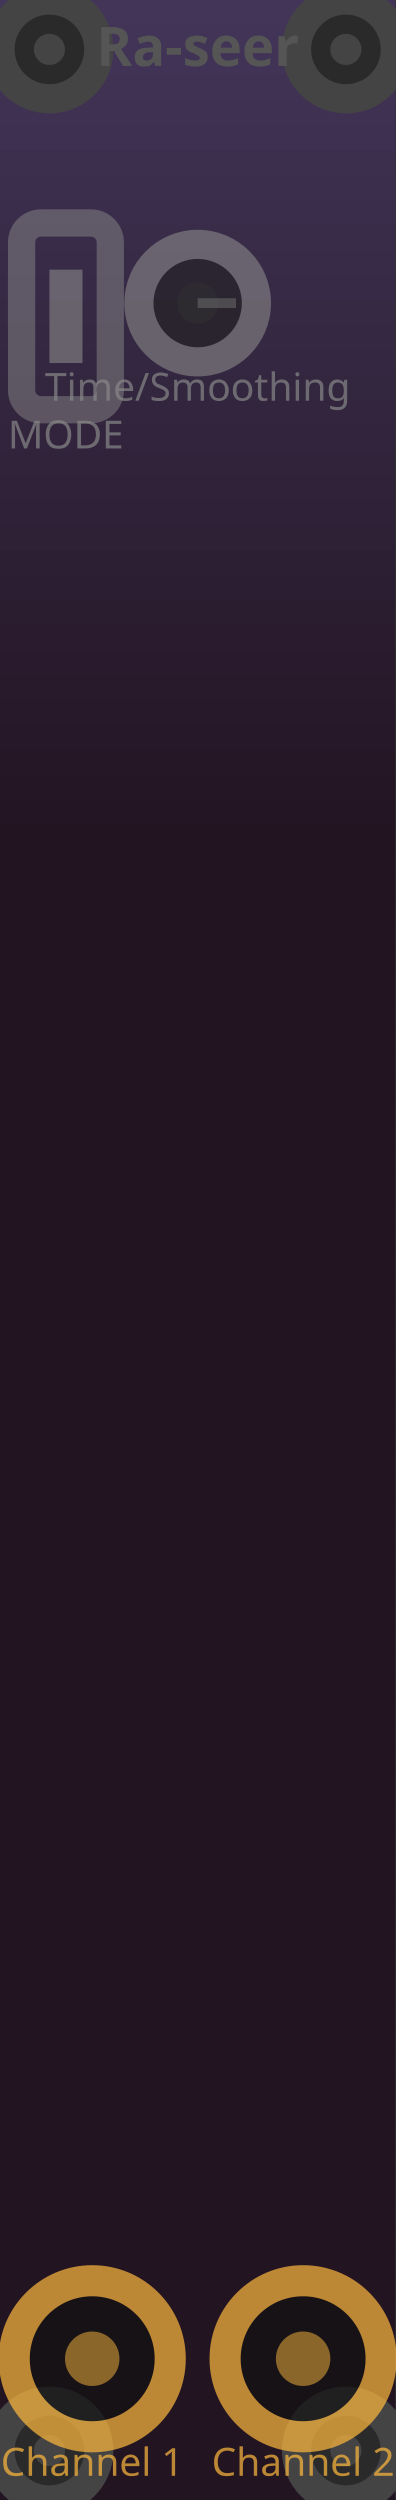
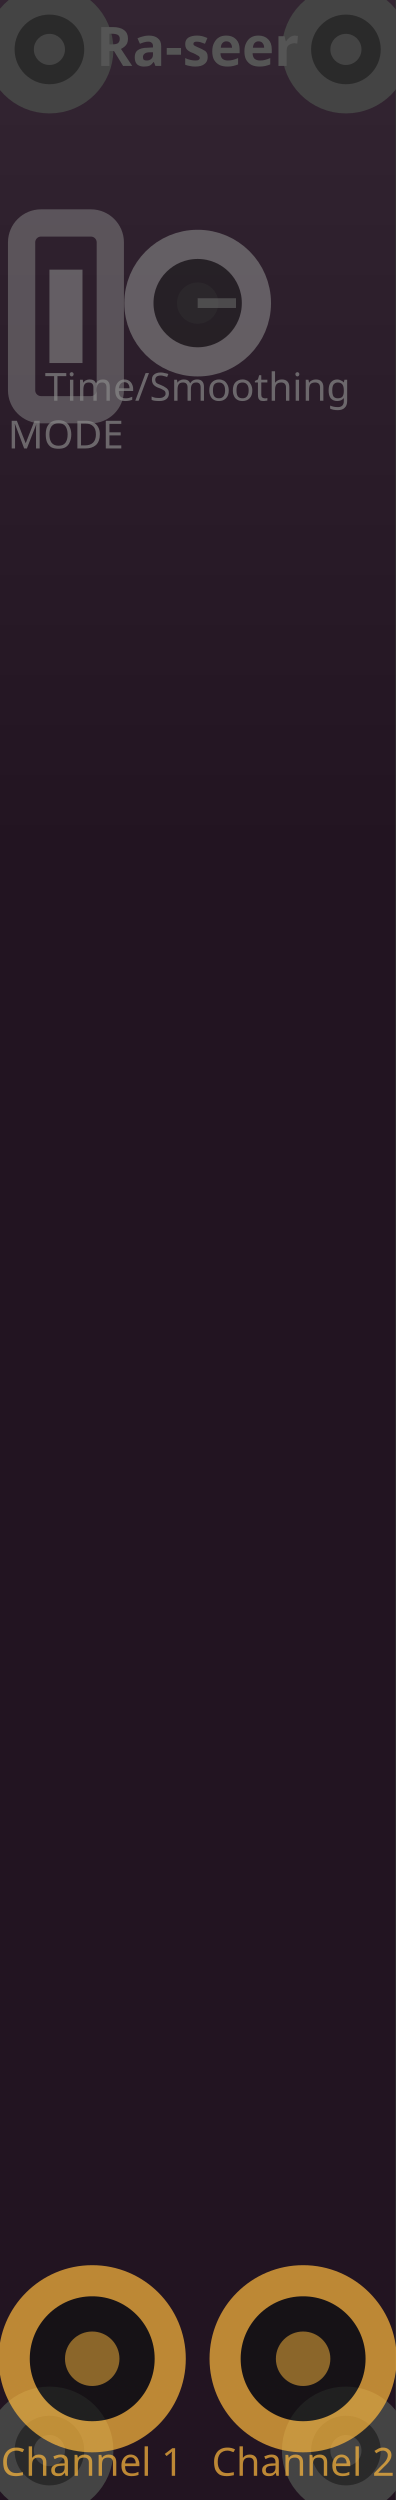
<svg xmlns="http://www.w3.org/2000/svg" viewBox="0 0 20.32 128.5" width="20.32mm" height="128.5mm">
  <rect x="0.3" y="0.3" width="19.72" height="127.9" fill="none" stroke="#333" stroke-width="1.5" />
-   <rect x="0" y="0.000" width="20.32" height="1.295" fill="#423558" />
-   <rect x="0" y="1.285" width="20.32" height="1.295" fill="#413456" />
-   <rect x="0" y="2.570" width="20.32" height="1.295" fill="#403355" />
-   <rect x="0" y="3.855" width="20.32" height="1.295" fill="#3f3253" />
-   <rect x="0" y="5.140" width="20.32" height="1.295" fill="#3e3151" />
-   <rect x="0" y="6.425" width="20.32" height="1.295" fill="#3d3050" />
-   <rect x="0" y="7.710" width="20.32" height="1.295" fill="#3c2f4e" />
-   <rect x="0" y="8.995" width="20.32" height="1.295" fill="#3b2e4c" />
-   <rect x="0" y="10.280" width="20.32" height="1.295" fill="#3a2d4b" />
-   <rect x="0" y="11.565" width="20.32" height="1.295" fill="#392c49" />
-   <rect x="0" y="12.850" width="20.32" height="1.295" fill="#382b47" />
-   <rect x="0" y="14.135" width="20.32" height="1.295" fill="#372a46" />
-   <rect x="0" y="15.420" width="20.32" height="1.295" fill="#362944" />
-   <rect x="0" y="16.705" width="20.32" height="1.295" fill="#352842" />
-   <rect x="0" y="17.990" width="20.32" height="1.295" fill="#342741" />
-   <rect x="0" y="19.275" width="20.32" height="1.295" fill="#33263f" />
-   <rect x="0" y="20.560" width="20.32" height="1.295" fill="#32253d" />
-   <rect x="0" y="21.845" width="20.32" height="1.295" fill="#32243c" />
-   <rect x="0" y="23.130" width="20.32" height="1.295" fill="#31233a" />
-   <rect x="0" y="24.415" width="20.32" height="1.295" fill="#302238" />
-   <rect x="0" y="25.700" width="20.32" height="1.295" fill="#2f2137" />
-   <rect x="0" y="26.985" width="20.32" height="1.295" fill="#2e2035" />
-   <rect x="0" y="28.270" width="20.32" height="1.295" fill="#2d1f33" />
-   <rect x="0" y="29.555" width="20.32" height="1.295" fill="#2c1e32" />
-   <rect x="0" y="30.840" width="20.32" height="1.295" fill="#2b1d30" />
-   <rect x="0" y="32.125" width="20.32" height="1.295" fill="#2a1c2e" />
-   <rect x="0" y="33.410" width="20.32" height="1.295" fill="#291b2d" />
-   <rect x="0" y="34.695" width="20.32" height="1.295" fill="#281a2b" />
-   <rect x="0" y="35.980" width="20.32" height="1.295" fill="#271929" />
-   <rect x="0" y="37.265" width="20.32" height="1.295" fill="#261828" />
-   <rect x="0" y="38.550" width="20.32" height="1.295" fill="#251726" />
-   <rect x="0" y="39.835" width="20.32" height="1.295" fill="#241624" />
-   <rect x="0" y="41.120" width="20.32" height="1.295" fill="#231523" />
+   <rect x="0" y="0.000" width="20.32" height="1.295" fill="#332532" />
+   <rect x="0" y="1.285" width="20.32" height="1.295" fill="#322431" />
+   <rect x="0" y="2.570" width="20.32" height="1.295" fill="#322431" />
+   <rect x="0" y="3.855" width="20.32" height="1.295" fill="#312330" />
+   <rect x="0" y="5.140" width="20.32" height="1.295" fill="#312330" />
+   <rect x="0" y="6.425" width="20.32" height="1.295" fill="#30222f" />
+   <rect x="0" y="7.710" width="20.32" height="1.295" fill="#30222f" />
+   <rect x="0" y="8.995" width="20.32" height="1.295" fill="#2f212e" />
+   <rect x="0" y="10.280" width="20.32" height="1.295" fill="#2f212e" />
+   <rect x="0" y="11.565" width="20.32" height="1.295" fill="#2e202d" />
+   <rect x="0" y="12.850" width="20.32" height="1.295" fill="#2e202d" />
+   <rect x="0" y="14.135" width="20.32" height="1.295" fill="#2d1f2c" />
+   <rect x="0" y="15.420" width="20.32" height="1.295" fill="#2d1f2c" />
+   <rect x="0" y="16.705" width="20.32" height="1.295" fill="#2c1e2b" />
+   <rect x="0" y="17.990" width="20.32" height="1.295" fill="#2c1e2b" />
+   <rect x="0" y="19.275" width="20.32" height="1.295" fill="#2b1d2a" />
+   <rect x="0" y="20.560" width="20.32" height="1.295" fill="#2b1d2a" />
+   <rect x="0" y="21.845" width="20.32" height="1.295" fill="#2a1c29" />
+   <rect x="0" y="23.130" width="20.32" height="1.295" fill="#2a1c29" />
+   <rect x="0" y="24.415" width="20.32" height="1.295" fill="#291b28" />
+   <rect x="0" y="25.700" width="20.32" height="1.295" fill="#291b28" />
+   <rect x="0" y="26.985" width="20.32" height="1.295" fill="#281a27" />
+   <rect x="0" y="28.270" width="20.32" height="1.295" fill="#281a27" />
+   <rect x="0" y="29.555" width="20.32" height="1.295" fill="#271926" />
+   <rect x="0" y="30.840" width="20.32" height="1.295" fill="#271926" />
+   <rect x="0" y="32.125" width="20.32" height="1.295" fill="#261825" />
+   <rect x="0" y="33.410" width="20.32" height="1.295" fill="#261825" />
+   <rect x="0" y="34.695" width="20.32" height="1.295" fill="#251724" />
+   <rect x="0" y="35.980" width="20.32" height="1.295" fill="#251724" />
+   <rect x="0" y="37.265" width="20.32" height="1.295" fill="#241623" />
+   <rect x="0" y="38.550" width="20.32" height="1.295" fill="#241623" />
+   <rect x="0" y="39.835" width="20.32" height="1.295" fill="#231522" />
+   <rect x="0" y="41.120" width="20.32" height="1.295" fill="#231522" />
  <rect x="0" y="42.405" width="20.32" height="1.295" fill="#221421" />
  <rect x="0" y="43.690" width="20.32" height="1.295" fill="#221421" />
  <rect x="0" y="44.975" width="20.32" height="1.295" fill="#221421" />
  <rect x="0" y="46.260" width="20.32" height="1.295" fill="#221421" />
  <rect x="0" y="47.545" width="20.32" height="1.295" fill="#221421" />
  <rect x="0" y="48.830" width="20.32" height="1.295" fill="#221421" />
  <rect x="0" y="50.115" width="20.32" height="1.295" fill="#221421" />
  <rect x="0" y="51.400" width="20.32" height="1.295" fill="#221421" />
  <rect x="0" y="52.685" width="20.32" height="1.295" fill="#221421" />
  <rect x="0" y="53.970" width="20.32" height="1.295" fill="#221421" />
  <rect x="0" y="55.255" width="20.32" height="1.295" fill="#221421" />
  <rect x="0" y="56.540" width="20.32" height="1.295" fill="#221421" />
  <rect x="0" y="57.825" width="20.32" height="1.295" fill="#221421" />
  <rect x="0" y="59.110" width="20.32" height="1.295" fill="#221421" />
  <rect x="0" y="60.395" width="20.32" height="1.295" fill="#221421" />
  <rect x="0" y="61.680" width="20.32" height="1.295" fill="#221421" />
  <rect x="0" y="62.965" width="20.32" height="1.295" fill="#221421" />
  <rect x="0" y="64.250" width="20.32" height="1.295" fill="#221421" />
  <rect x="0" y="65.535" width="20.32" height="1.295" fill="#221421" />
  <rect x="0" y="66.820" width="20.32" height="1.295" fill="#221421" />
  <rect x="0" y="68.105" width="20.32" height="1.295" fill="#221421" />
  <rect x="0" y="69.390" width="20.32" height="1.295" fill="#221421" />
  <rect x="0" y="70.675" width="20.32" height="1.295" fill="#221421" />
  <rect x="0" y="71.960" width="20.32" height="1.295" fill="#221421" />
  <rect x="0" y="73.245" width="20.32" height="1.295" fill="#221421" />
  <rect x="0" y="74.530" width="20.32" height="1.295" fill="#221421" />
  <rect x="0" y="75.815" width="20.32" height="1.295" fill="#221421" />
  <rect x="0" y="77.100" width="20.32" height="1.295" fill="#221421" />
  <rect x="0" y="78.385" width="20.32" height="1.295" fill="#221421" />
  <rect x="0" y="79.670" width="20.32" height="1.295" fill="#221421" />
  <rect x="0" y="80.955" width="20.32" height="1.295" fill="#221421" />
  <rect x="0" y="82.240" width="20.32" height="1.295" fill="#221421" />
  <rect x="0" y="83.525" width="20.32" height="1.295" fill="#221421" />
  <rect x="0" y="84.810" width="20.32" height="1.295" fill="#221421" />
  <rect x="0" y="86.095" width="20.32" height="1.295" fill="#221421" />
  <rect x="0" y="87.380" width="20.32" height="1.295" fill="#221421" />
  <rect x="0" y="88.665" width="20.32" height="1.295" fill="#221421" />
  <rect x="0" y="89.950" width="20.32" height="1.295" fill="#221421" />
  <rect x="0" y="91.235" width="20.32" height="1.295" fill="#221421" />
  <rect x="0" y="92.520" width="20.32" height="1.295" fill="#221421" />
  <rect x="0" y="93.805" width="20.32" height="1.295" fill="#221421" />
  <rect x="0" y="95.090" width="20.32" height="1.295" fill="#221421" />
  <rect x="0" y="96.375" width="20.32" height="1.295" fill="#221421" />
  <rect x="0" y="97.660" width="20.32" height="1.295" fill="#221421" />
  <rect x="0" y="98.945" width="20.32" height="1.295" fill="#221421" />
  <rect x="0" y="100.230" width="20.32" height="1.295" fill="#221421" />
  <rect x="0" y="101.515" width="20.32" height="1.295" fill="#221421" />
  <rect x="0" y="102.800" width="20.32" height="1.295" fill="#221421" />
  <rect x="0" y="104.085" width="20.32" height="1.295" fill="#221421" />
  <rect x="0" y="105.370" width="20.32" height="1.295" fill="#221421" />
  <rect x="0" y="106.655" width="20.32" height="1.295" fill="#221421" />
  <rect x="0" y="107.940" width="20.32" height="1.295" fill="#221421" />
  <rect x="0" y="109.225" width="20.32" height="1.295" fill="#221421" />
  <rect x="0" y="110.510" width="20.32" height="1.295" fill="#221421" />
  <rect x="0" y="111.795" width="20.32" height="1.295" fill="#221421" />
  <rect x="0" y="113.080" width="20.32" height="1.295" fill="#221421" />
  <rect x="0" y="114.365" width="20.32" height="1.295" fill="#221421" />
  <rect x="0" y="115.650" width="20.32" height="1.295" fill="#221421" />
  <rect x="0" y="116.935" width="20.32" height="1.295" fill="#221421" />
  <rect x="0" y="118.220" width="20.32" height="1.295" fill="#221421" />
  <rect x="0" y="119.505" width="20.32" height="1.295" fill="#221421" />
  <rect x="0" y="120.790" width="20.32" height="1.295" fill="#221421" />
  <rect x="0" y="122.075" width="20.32" height="1.295" fill="#221421" />
  <rect x="0" y="123.360" width="20.32" height="1.295" fill="#221421" />
  <rect x="0" y="124.645" width="20.32" height="1.295" fill="#221421" />
  <rect x="0" y="125.930" width="20.32" height="1.295" fill="#221421" />
  <rect x="0" y="127.215" width="20.32" height="1.295" fill="#221421" />
  <circle cx="2.54" cy="2.54" r="2.54" fill="#2a2a2a" stroke="#444" stroke-width="1.5" />
  <circle cx="2.54" cy="2.54" r="0.8" fill="#444" />
  <circle cx="2.54" cy="125.96" r="2.54" fill="#2a2a2a" stroke="#444" stroke-width="1.5" />
  <circle cx="2.54" cy="125.96" r="0.8" fill="#444" />
  <circle cx="17.78" cy="2.54" r="2.54" fill="#2a2a2a" stroke="#444" stroke-width="1.5" />
  <circle cx="17.78" cy="2.54" r="0.8" fill="#444" />
  <circle cx="17.78" cy="125.96" r="2.54" fill="#2a2a2a" stroke="#444" stroke-width="1.5" />
  <circle cx="17.78" cy="125.96" r="0.8" fill="#444" />
  <text x="10.16" y="3.39" fill="#555" font-family="sans-serif" font-size="2.8" text-anchor="middle" font-weight="bold">Ra-seer</text>
  <circle cx="10.16" cy="15.58" r="3.02" fill="#222" stroke="#888" stroke-width="1.5" opacity="0.6" />
  <circle cx="10.16" cy="15.58" r="1.06" fill="#333" opacity="0.4" />
  <line x1="10.16" y1="15.58" x2="12.13" y2="15.58" stroke="#666" stroke-width="0.5" opacity="0.6" />
  <text x="10.16" y="20.60" fill="#888" font-family="sans-serif" font-size="2.0" text-anchor="middle" opacity="0.7">Time/Smoothing</text>
  <rect x="1.11" y="11.46" width="4.56" height="9.60" rx="1" fill="none" stroke="#888" stroke-width="1.4" opacity="0.5" />
  <line x1="3.39" y1="18.66" x2="3.39" y2="13.86" stroke="#888" stroke-width="1.7" opacity="0.6" />
  <text x="3.39" y="23.05" fill="#888" font-family="sans-serif" font-size="2.0" text-anchor="middle" opacity="0.7">MODE</text>
  <circle cx="4.74" cy="121.24" r="4.01" fill="#111" stroke="#FFB93D" stroke-width="1.6" opacity="0.7" />
  <circle cx="4.74" cy="121.24" r="1.40" fill="#FFB93D" opacity="0.5" />
  <text x="4.74" y="127.26" fill="#FFB93D" font-family="sans-serif" font-size="2.0" text-anchor="middle" opacity="0.7">Channel 1</text>
  <circle cx="15.58" cy="121.24" r="4.01" fill="#111" stroke="#FFB93D" stroke-width="1.6" opacity="0.7" />
  <circle cx="15.58" cy="121.24" r="1.40" fill="#FFB93D" opacity="0.5" />
  <text x="15.58" y="127.26" fill="#FFB93D" font-family="sans-serif" font-size="2.0" text-anchor="middle" opacity="0.7">Channel 2</text>
</svg>
